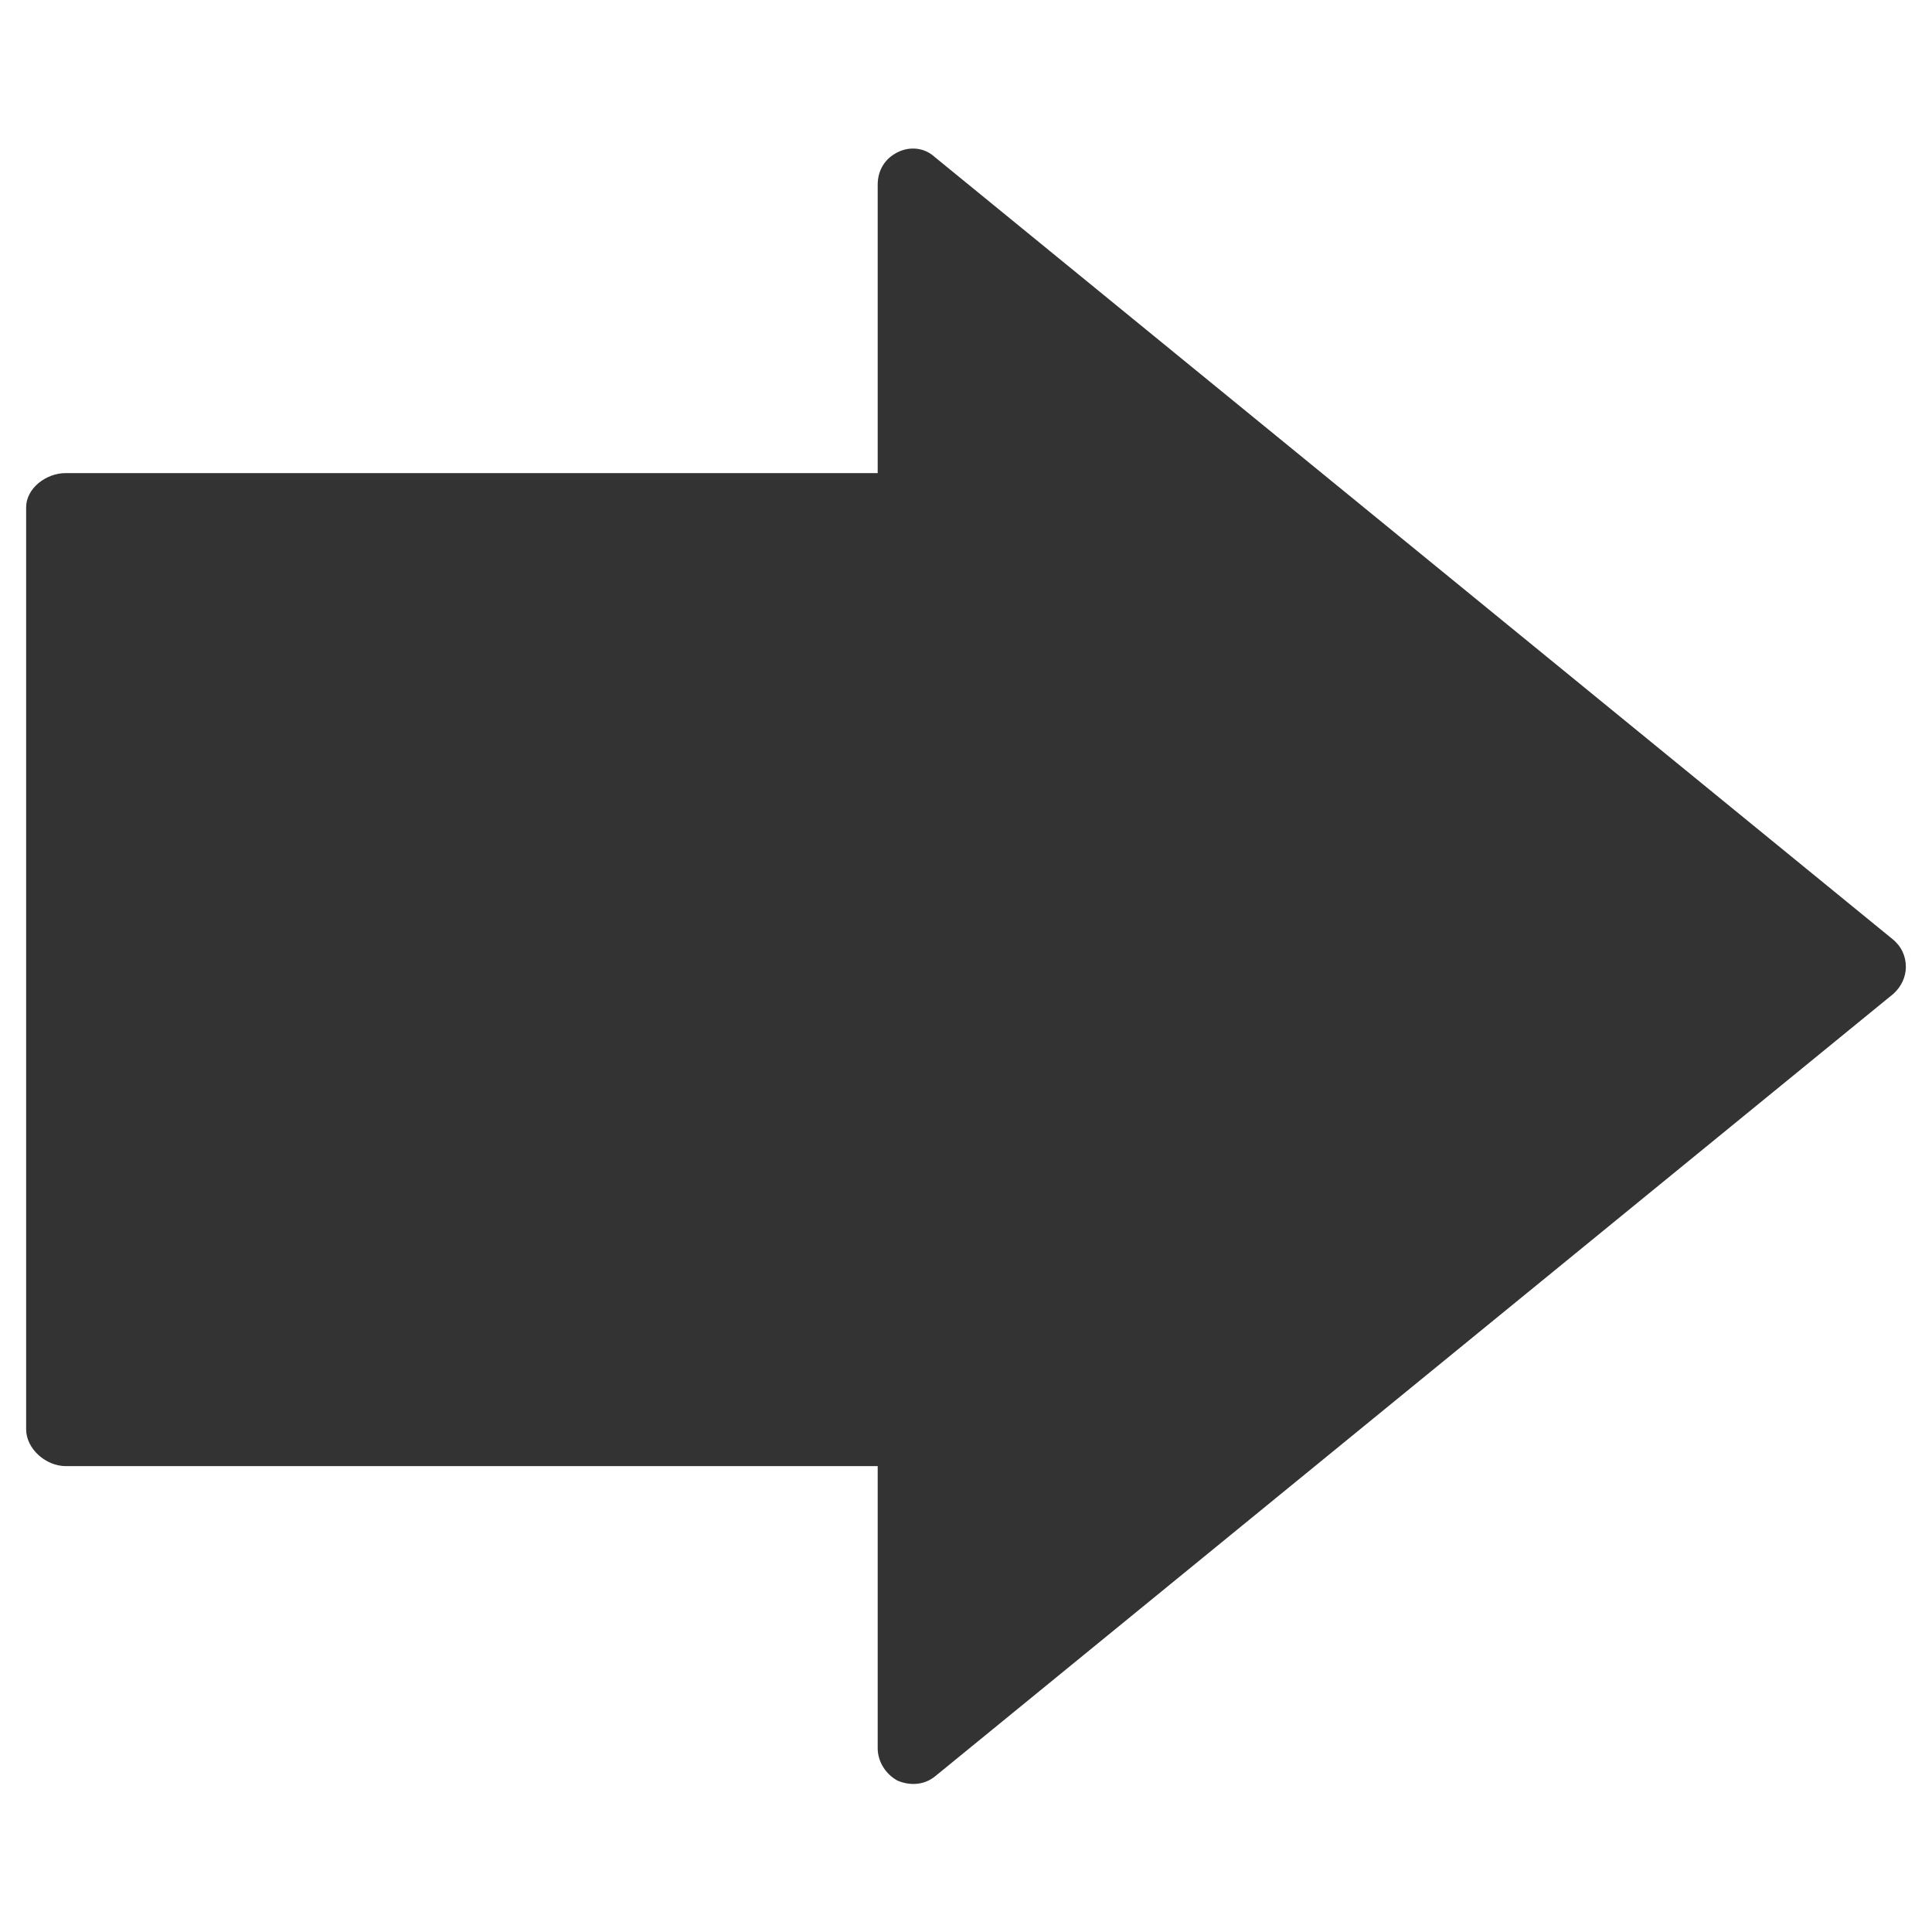
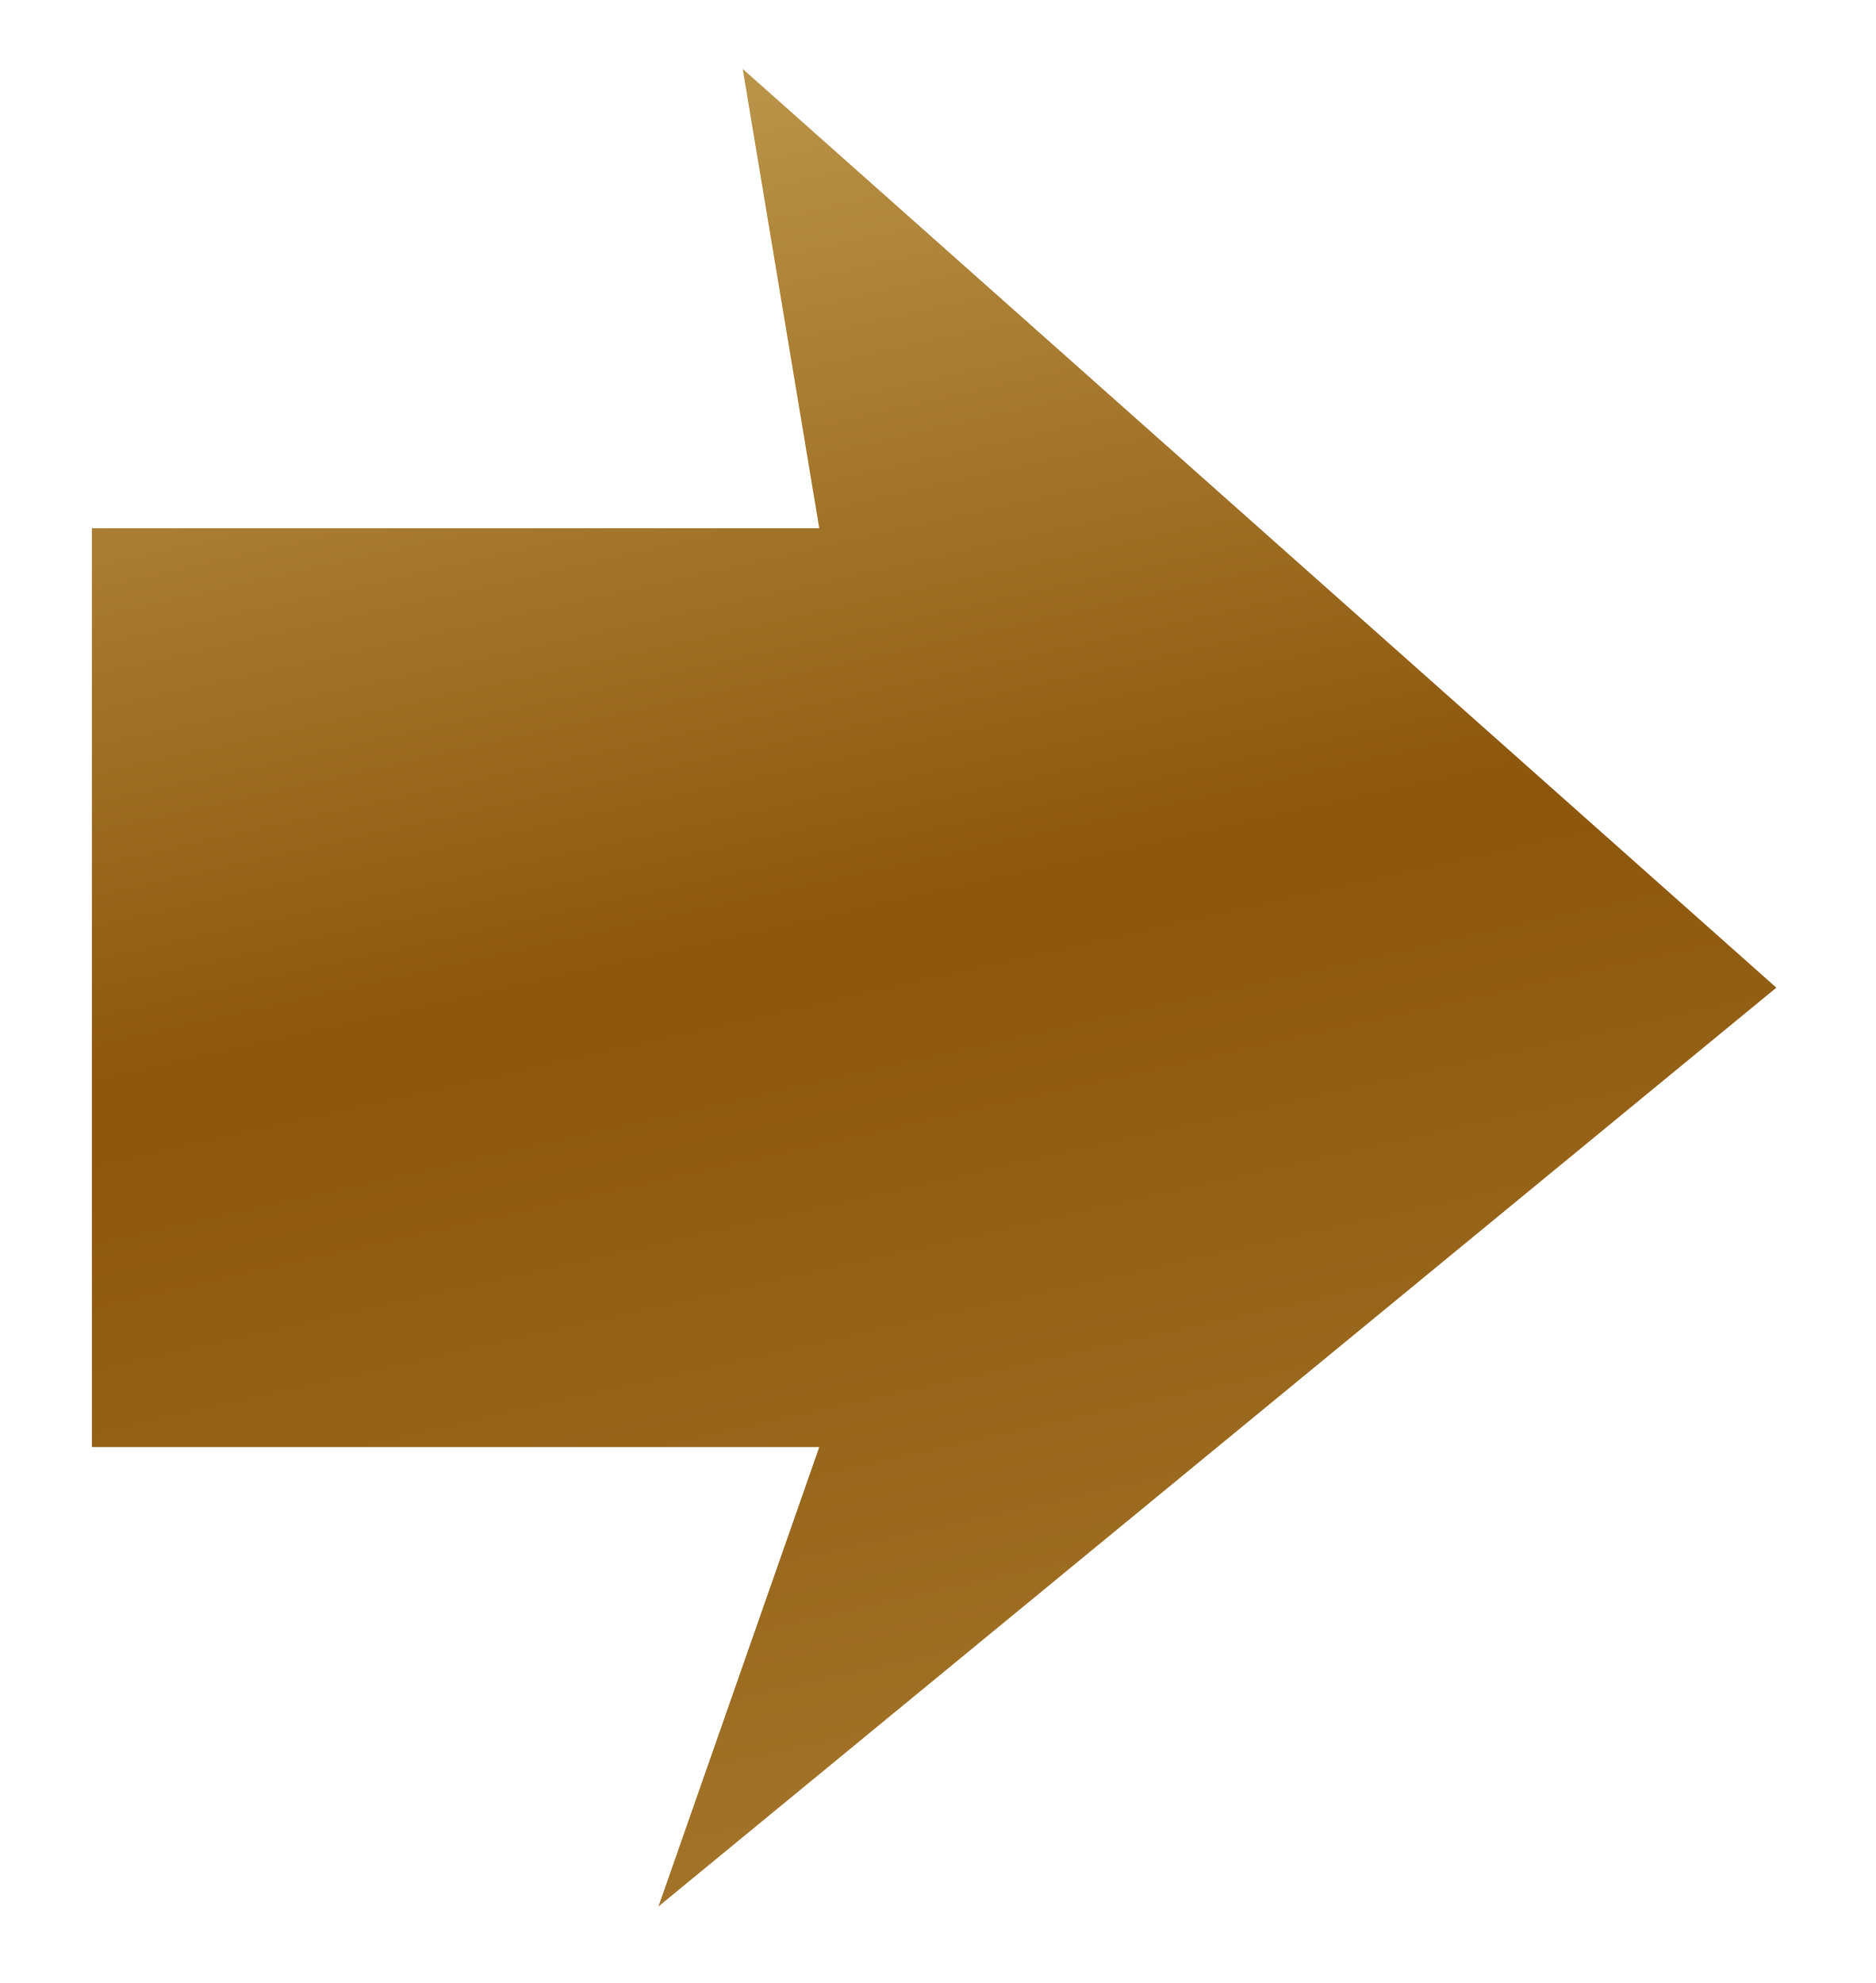
- <svg xmlns="http://www.w3.org/2000/svg" version="1.1" id="Layer_1" x="0px" y="0px" viewBox="0 0 214.4 214.4" style="enable-background:new 0 0 214.4 214.4;" xml:space="preserve">
-   <path fill="#333" d="M99.6,16.9c-1.4,0.7-2.2,2-2.2,3.6v32H7.3c-2.2,0-4.4,1.7-4.4,3.8v102.3c0,2.2,2.2,4.1,4.4,4.1h90.1V194  c0,1.5,0.9,2.9,2.2,3.6c1.4,0.6,3,0.5,4.2-0.5l106.3-86.8c0.9-0.8,1.4-1.9,1.4-3c0-1.2-0.5-2.3-1.5-3.1L103.7,17.4  C102.6,16.4,101,16.2,99.6,16.9z" />
+ <svg xmlns="http://www.w3.org/2000/svg" version="1.1" id="Layer_1" x="0px" y="0px" width="24.5px" height="25.9px" viewBox="0 0 24.5 25.9" enable-background="new 0 0 24.5 25.9" xml:space="preserve">
+   <linearGradient id="SVGID_1_" gradientUnits="userSpaceOnUse" x1="10.022" y1="27.744" x2="15.924" y2="1.438" gradientTransform="matrix(-1 0 0 1 24.5 -1.875)">
+     <stop offset="0" style="stop-color:#A6792E" />
+     <stop offset="0.521" style="stop-color:#8C560C" />
+     <stop offset="1" style="stop-color:#C09D51" />
+   </linearGradient>
+   <path fill="url(#SVGID_1_)" d="M23.2,12.9l-14.6,12l2.1-6H1.2v-12h9.5l-1-6L23.2,12.9z" />
</svg>
